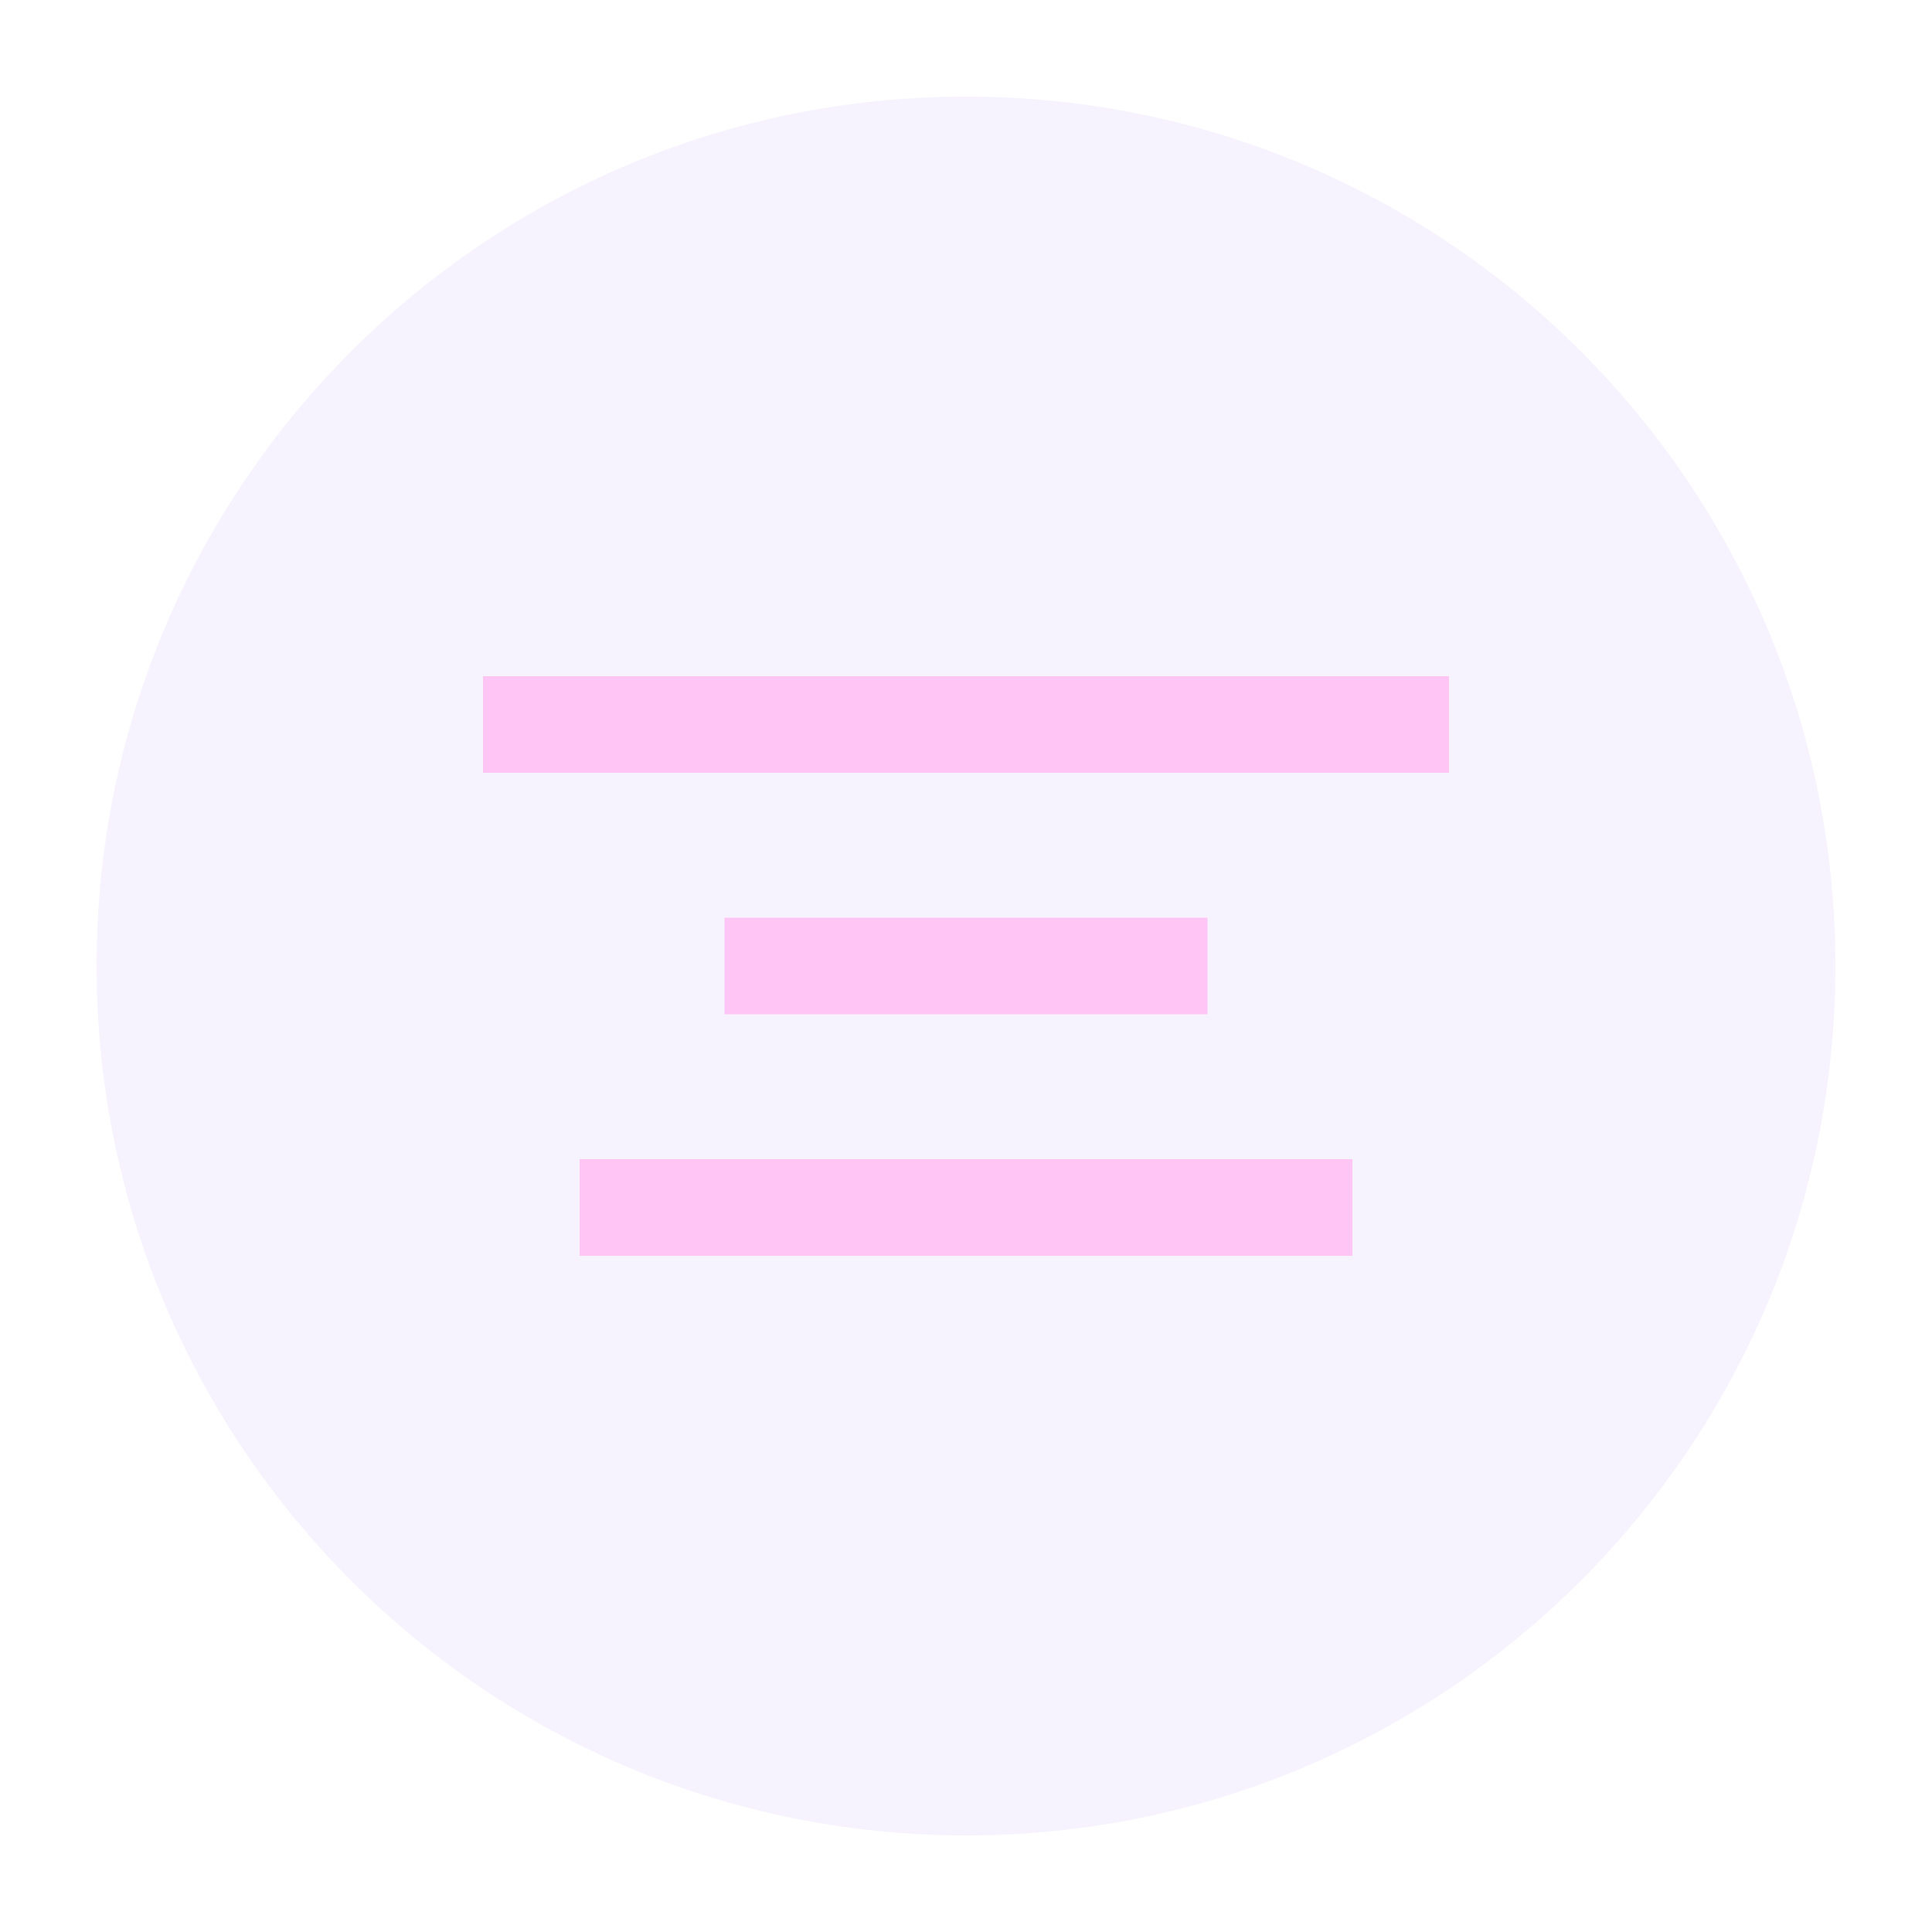
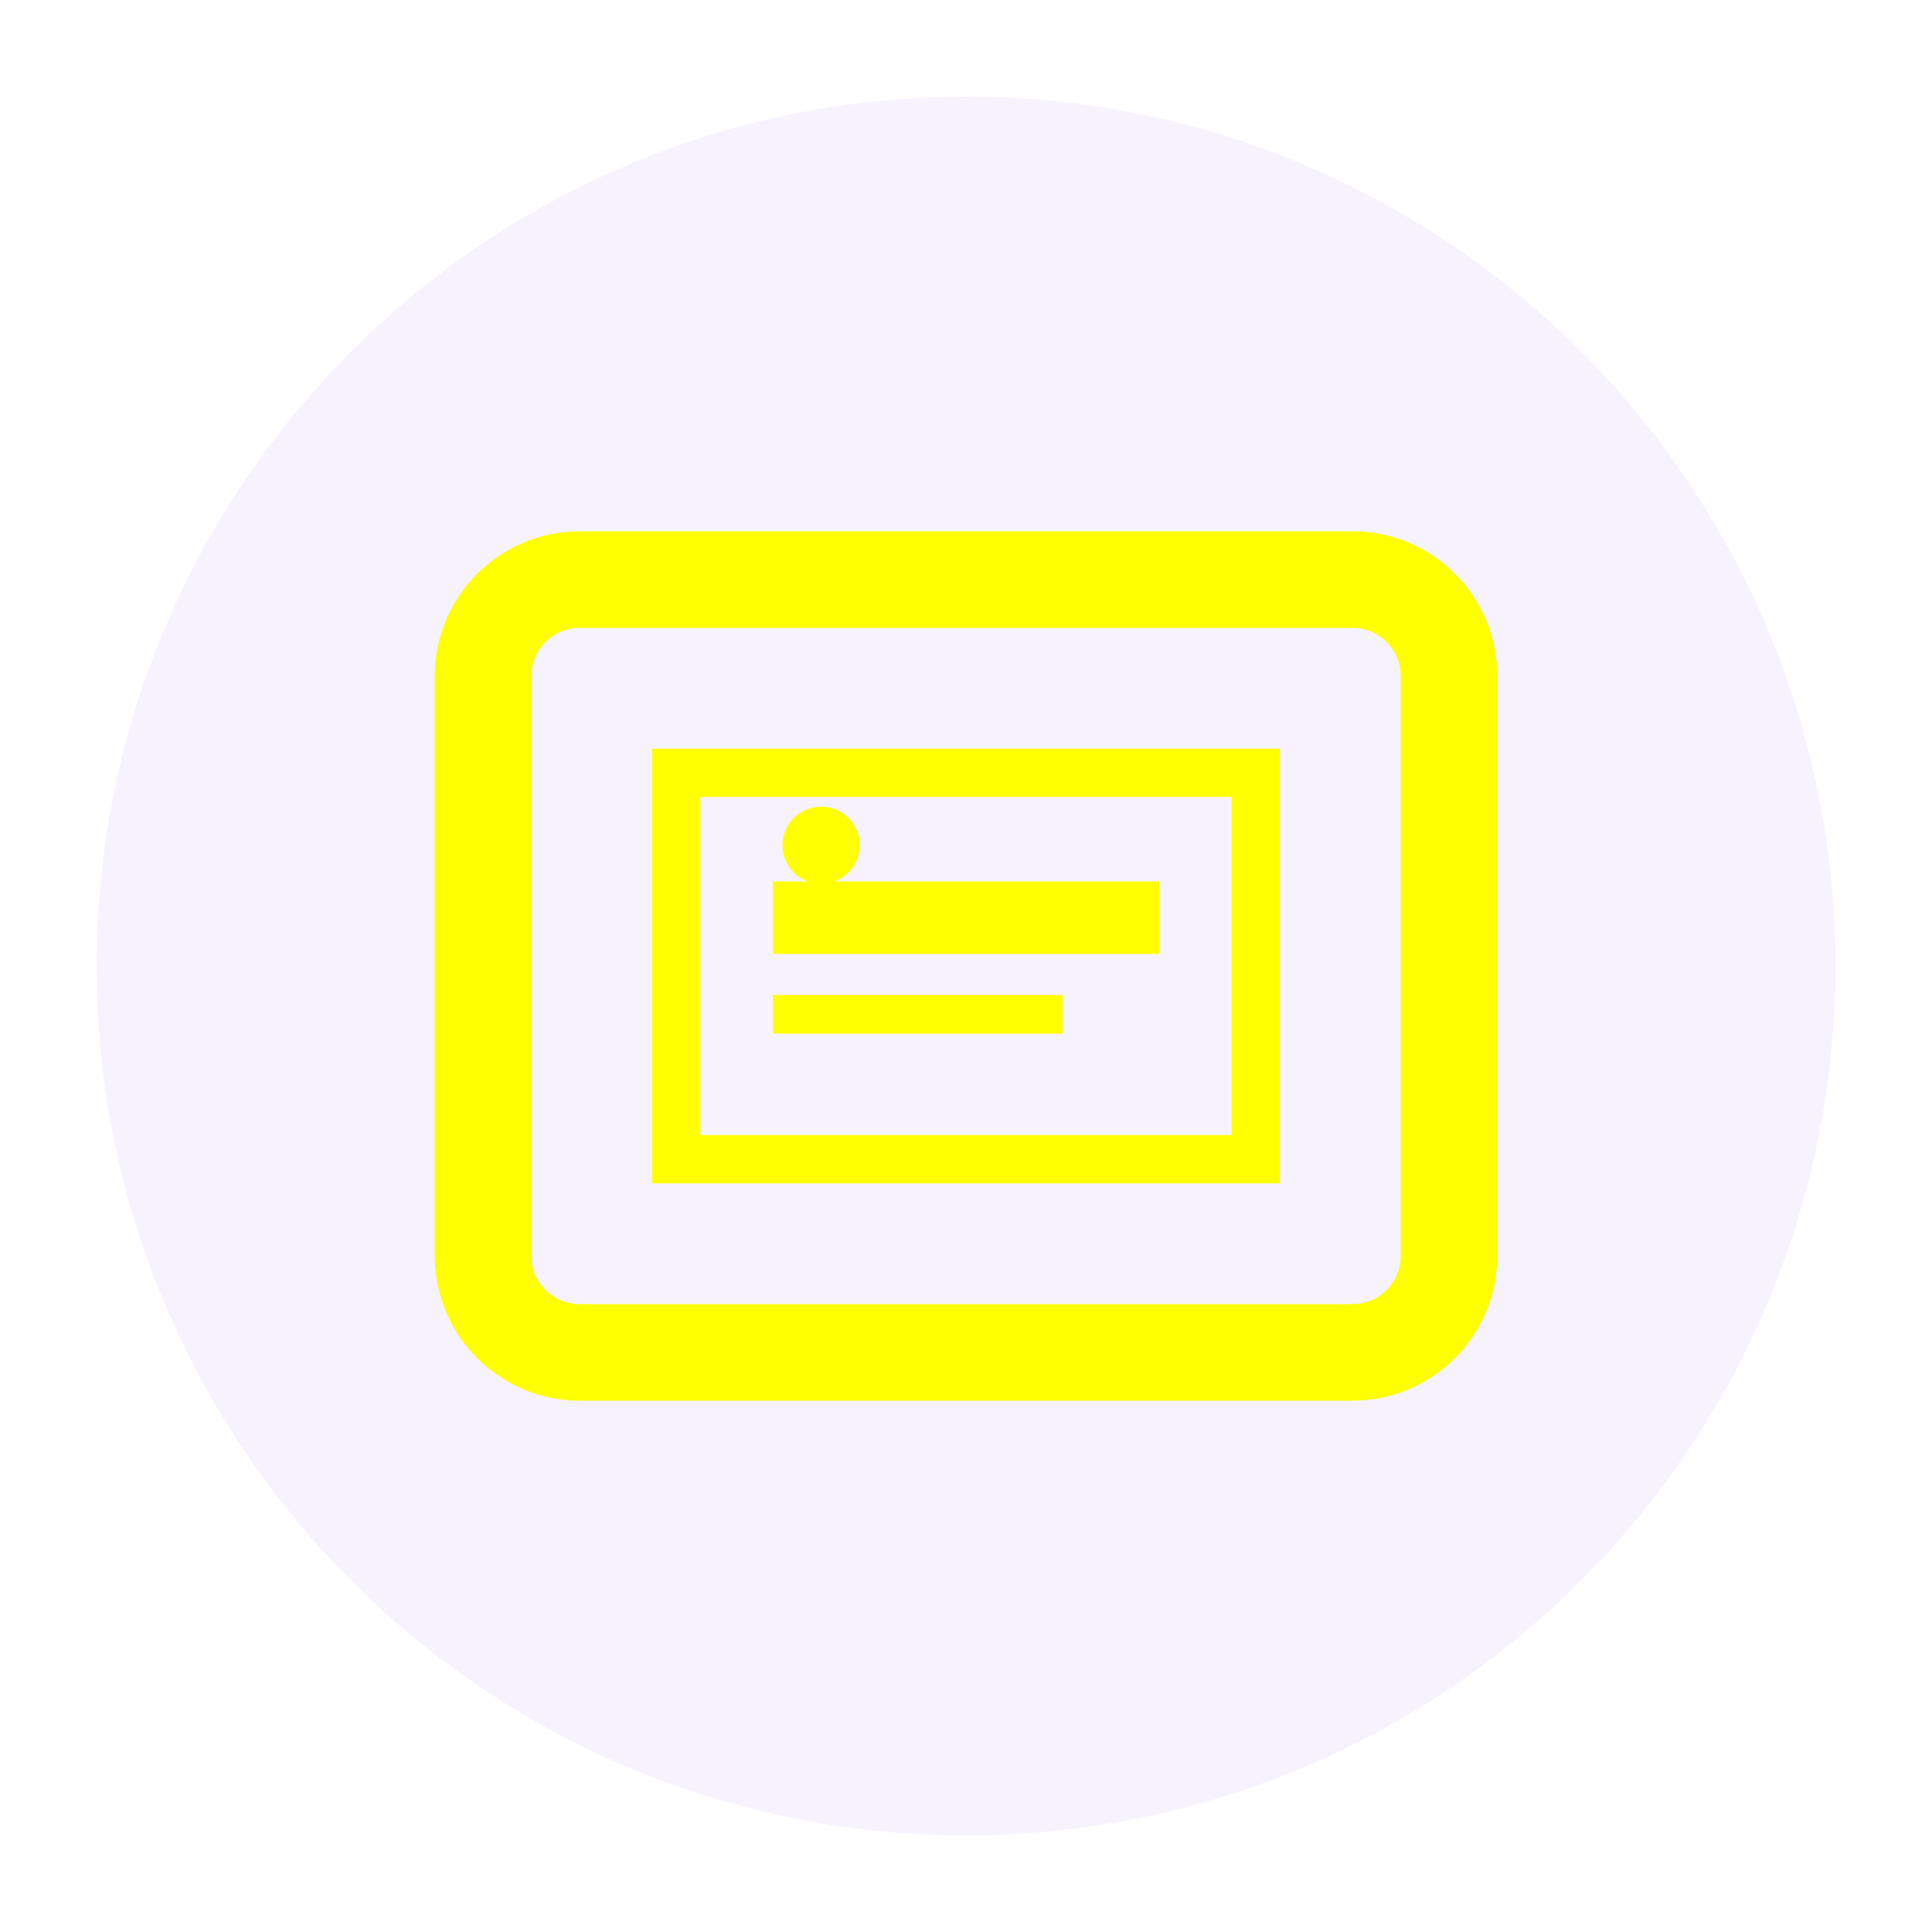
- <svg xmlns="http://www.w3.org/2000/svg" viewBox="160 0 40 40" width="40" height="40">
-   <circle cx="180" cy="20" r="18" fill="#a386ff" opacity="0.1" />
-   <path d="M170 15 L180 15 L190 15 M175 20 L185 20 M172 25 L188 25" stroke="#FFC5F5" stroke-width="2" fill="none" />
+ <svg xmlns="http://www.w3.org/2000/svg" viewBox="80 0 40 40" width="60" height="60">
+   <circle cx="100" cy="20" r="18" fill="#a386ff" opacity="0.1" />
+   <rect x="94" y="16" width="12" height="8" fill="none" stroke="#FF0" stroke-width="1" />
+   <line x1="96" y1="19" x2="104" y2="19" stroke="#FF0" stroke-width="1.5" />
+   <line x1="96" y1="21" x2="102" y2="21" stroke="#FF0" stroke-width="0.8" />
+   <circle cx="97" cy="17.5" r="0.8" fill="#FF0" />
+   <rect x="90" y="12" width="20" height="16" fill="none" stroke="#FF0" stroke-width="2" rx="2" />
</svg>
